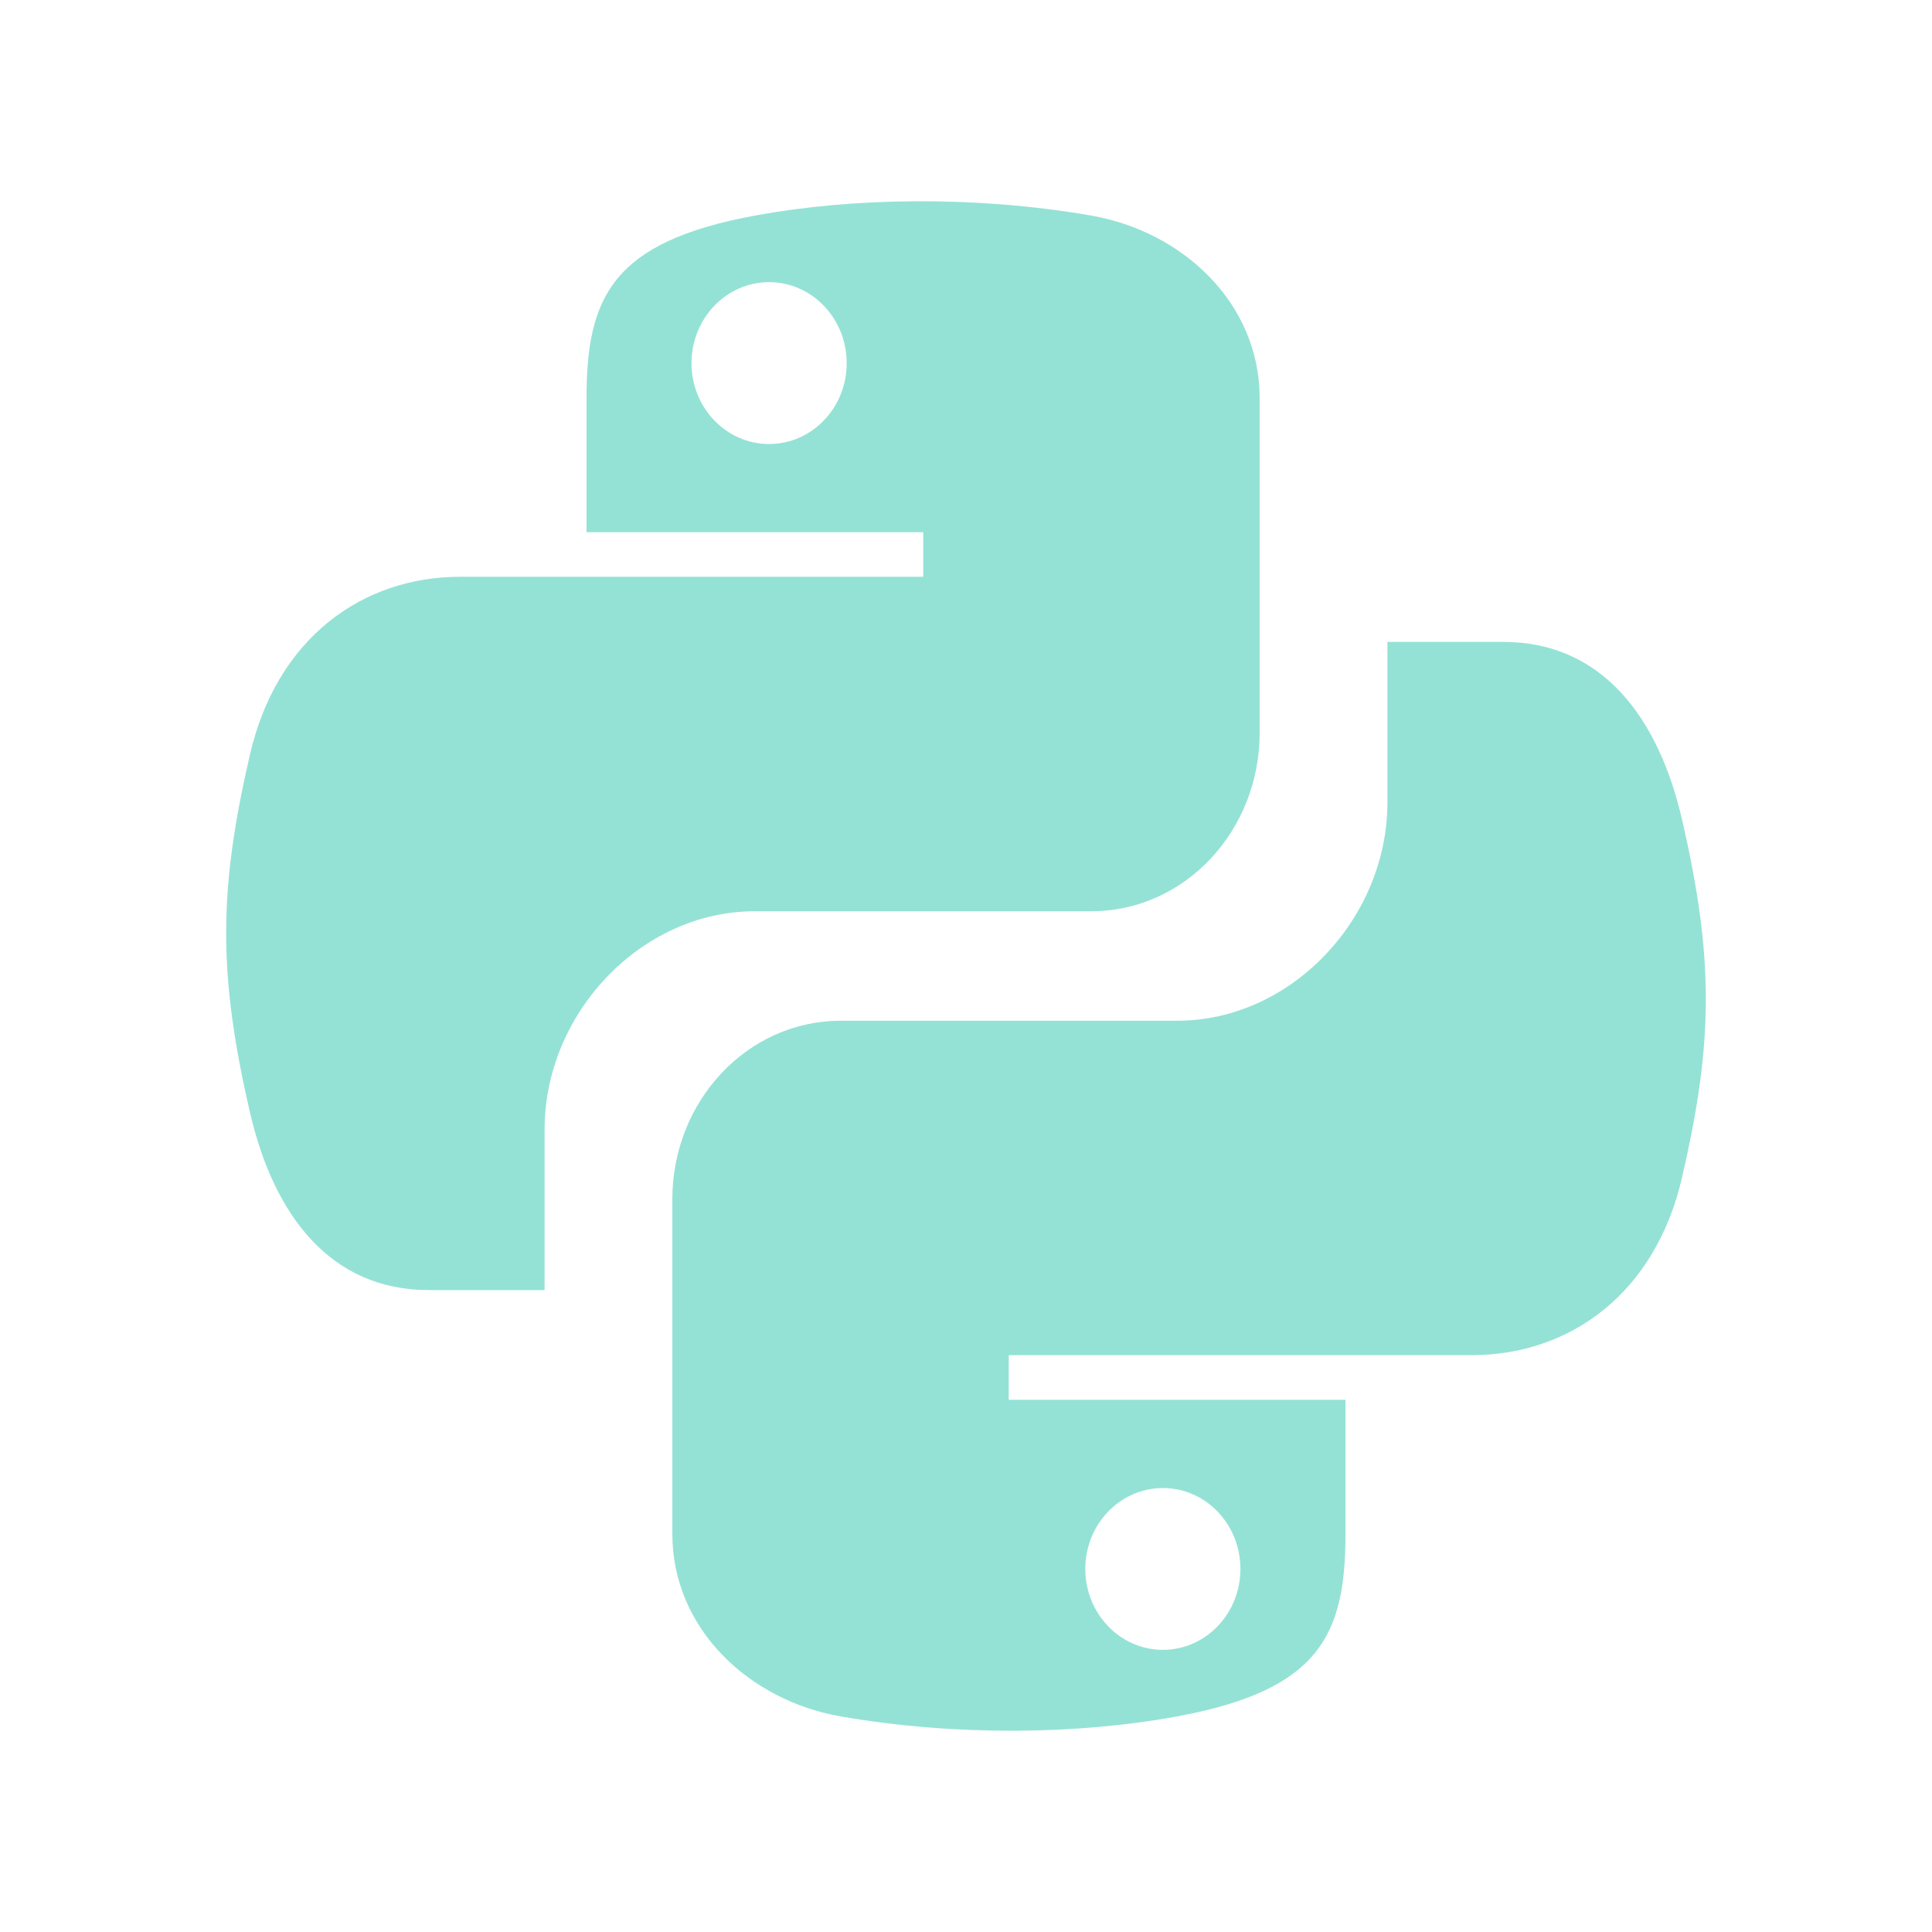
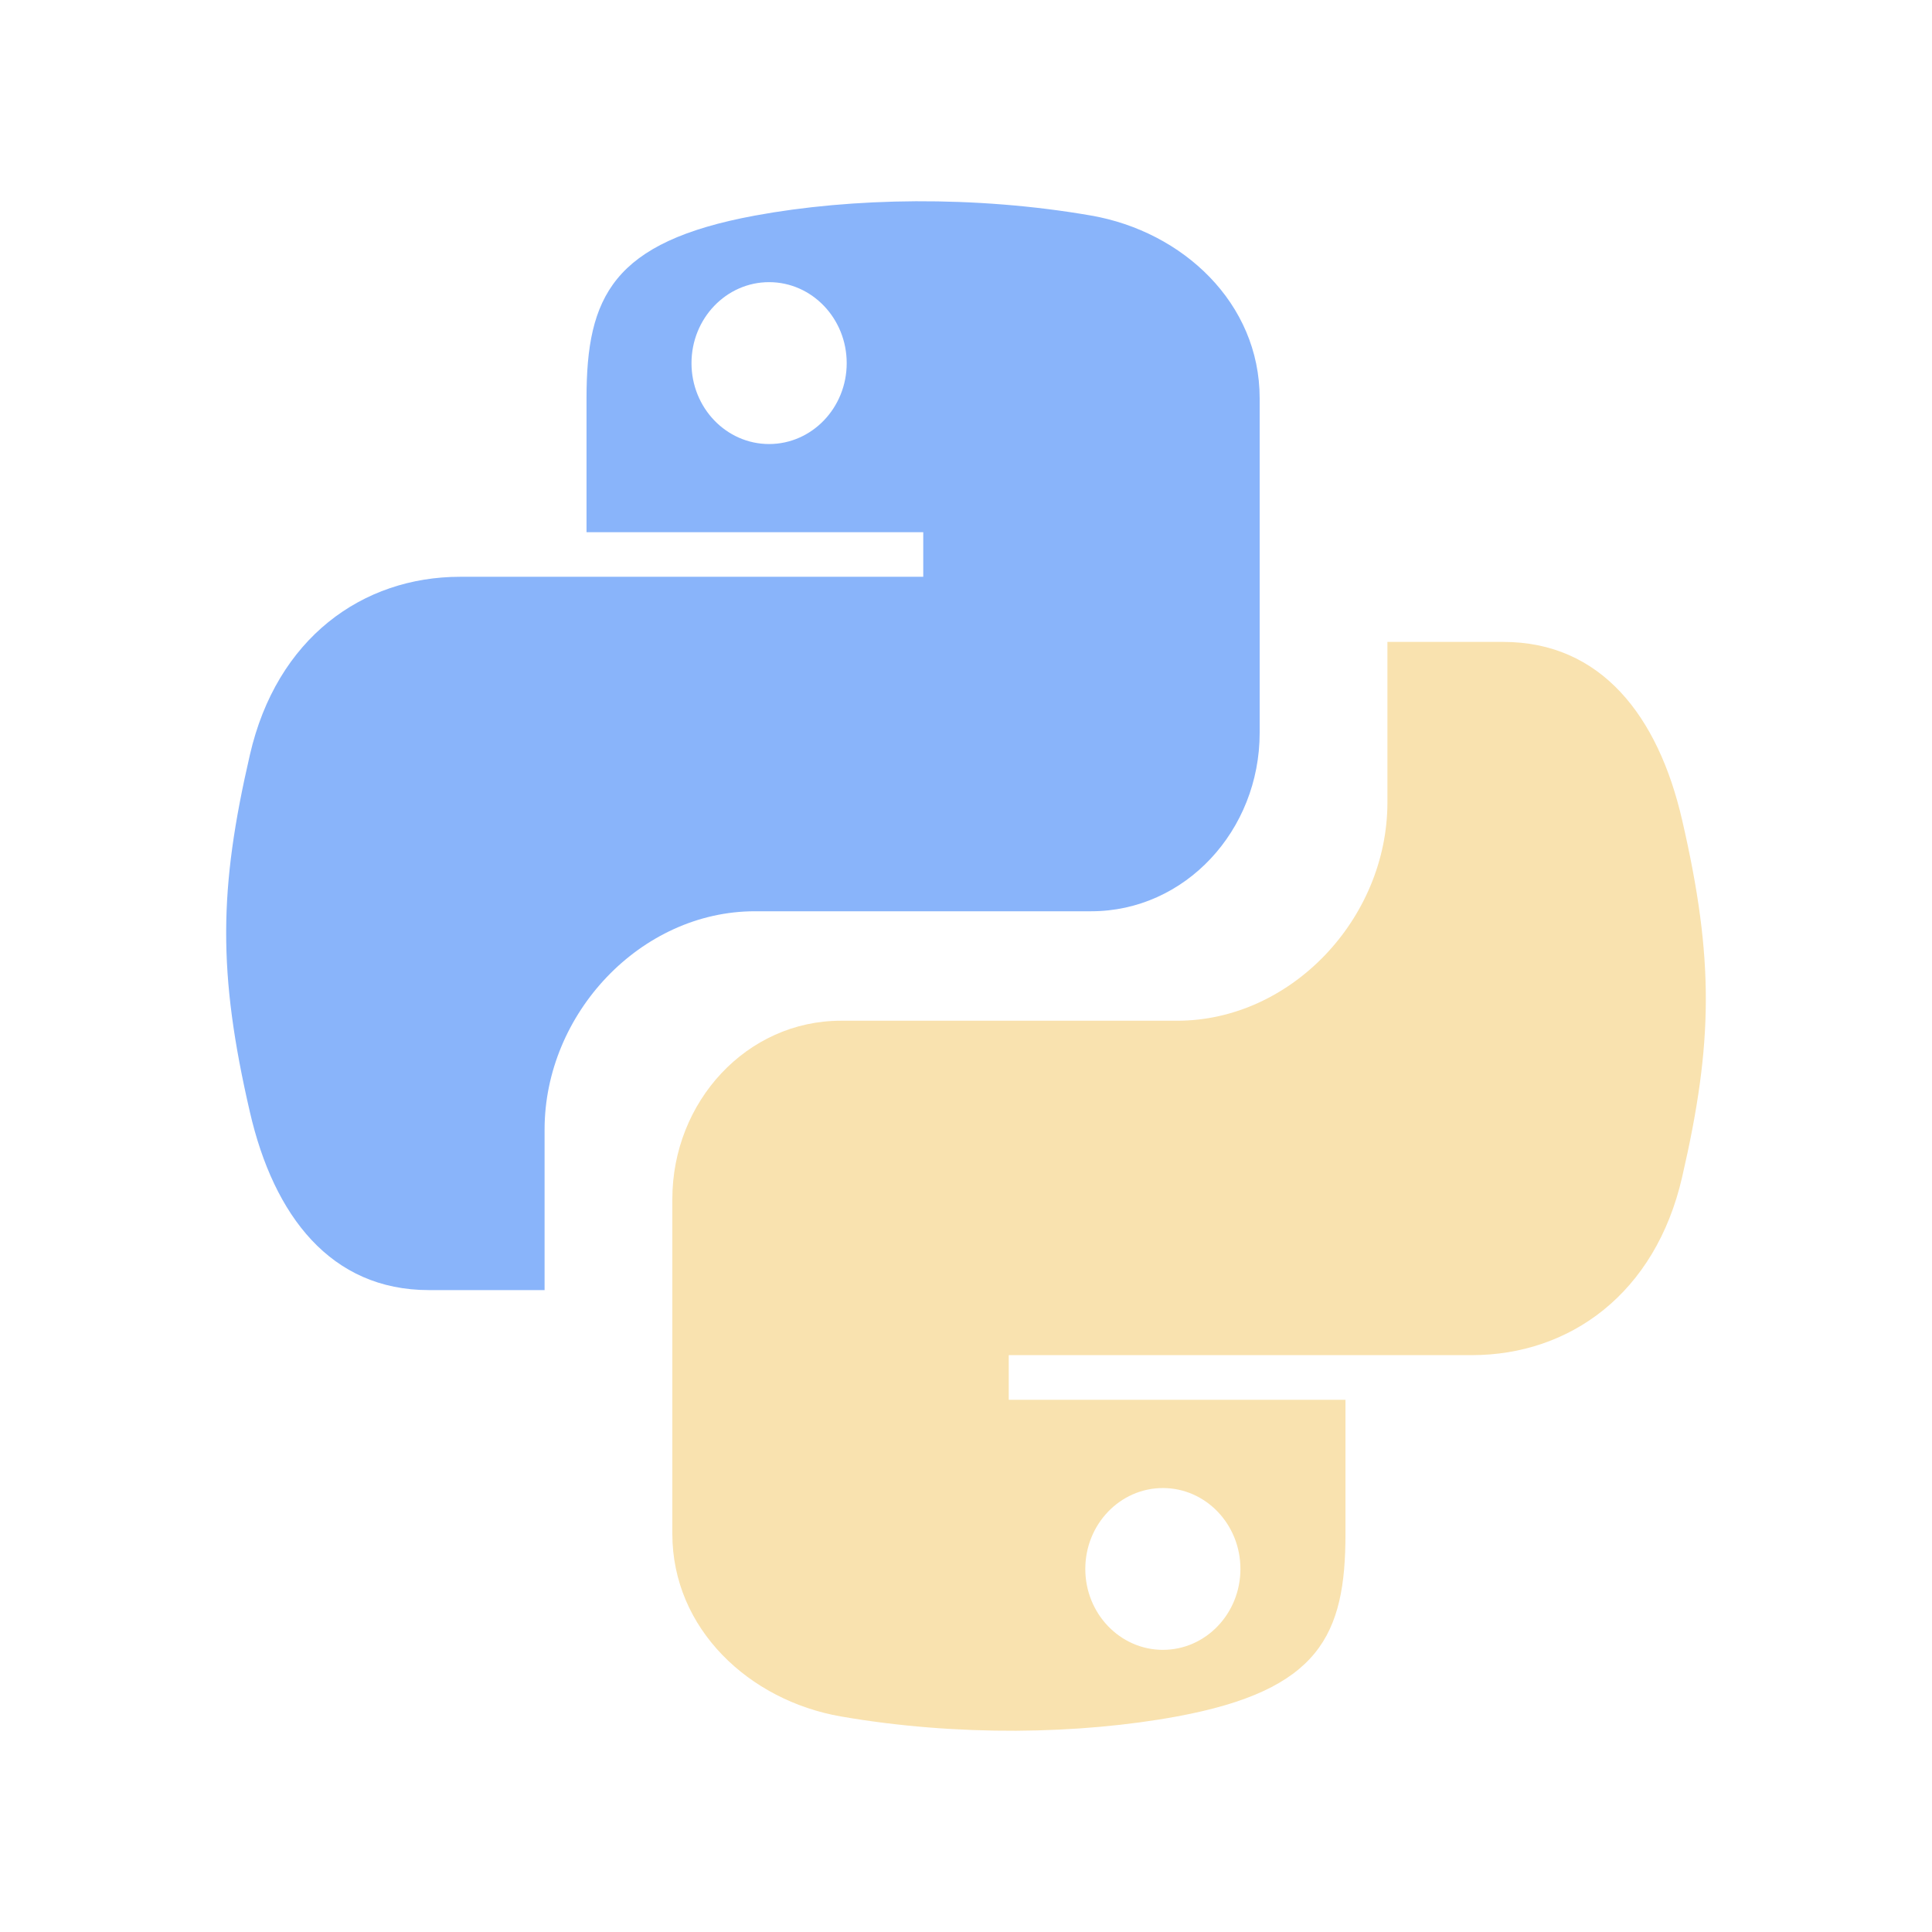
<svg xmlns="http://www.w3.org/2000/svg" width="24" height="24" viewBox="0 0 24 24" fill="none">
-   <path fill-rule="evenodd" clip-rule="evenodd" d="M14.622 21.322C14.021 21.433 13.338 21.496 12.623 21.5C11.908 21.503 11.163 21.447 10.444 21.322C9.308 21.124 8.352 20.236 8.352 19.053V14.897C8.352 13.68 9.281 12.68 10.444 12.68H14.622C16.04 12.68 17.235 11.409 17.235 9.968V7.974H18.673C19.889 7.974 20.599 8.894 20.896 10.187C21.297 11.922 21.28 12.96 20.896 14.622C20.564 16.072 19.498 16.834 18.283 16.834H16.714H12.531V17.389H16.714V19.053C16.714 20.312 16.392 20.995 14.622 21.322ZM14.446 18.485C13.914 18.485 13.482 18.935 13.482 19.49C13.482 20.045 13.914 20.495 14.446 20.495C14.978 20.495 15.409 20.045 15.409 19.49C15.409 18.935 14.978 18.485 14.446 18.485Z" fill="#94e2d5" />
-   <path fill-rule="evenodd" clip-rule="evenodd" d="M9.378 2.678C9.979 2.567 10.662 2.504 11.377 2.5C12.092 2.497 12.837 2.553 13.556 2.678C14.692 2.876 15.648 3.764 15.648 4.947V9.103C15.648 10.32 14.719 11.32 13.556 11.32H9.378C7.96 11.32 6.765 12.591 6.765 14.032V16.026H5.327C4.111 16.026 3.401 15.106 3.104 13.813C2.703 12.078 2.72 11.04 3.104 9.378C3.436 7.928 4.501 7.165 5.717 7.165H7.286H11.469V6.611H7.286V4.947C7.286 3.687 7.608 3.005 9.378 2.678ZM9.554 5.516C10.086 5.516 10.518 5.066 10.518 4.511C10.518 3.956 10.086 3.505 9.554 3.505C9.022 3.505 8.59 3.956 8.59 4.511C8.59 5.066 9.022 5.516 9.554 5.516Z" fill="#94e2d5" />
+   <path fill-rule="evenodd" clip-rule="evenodd" d="M14.622 21.322C14.021 21.433 13.338 21.496 12.623 21.5C11.908 21.503 11.163 21.447 10.444 21.322C9.308 21.124 8.352 20.236 8.352 19.053V14.897C8.352 13.68 9.281 12.68 10.444 12.68H14.622C16.04 12.68 17.235 11.409 17.235 9.968V7.974H18.673C19.889 7.974 20.599 8.894 20.896 10.187C21.297 11.922 21.28 12.96 20.896 14.622C20.564 16.072 19.498 16.834 18.283 16.834H16.714H12.531V17.389H16.714V19.053C16.714 20.312 16.392 20.995 14.622 21.322ZM14.446 18.485C13.914 18.485 13.482 18.935 13.482 19.49C13.482 20.045 13.914 20.495 14.446 20.495C14.978 20.495 15.409 20.045 15.409 19.49C15.409 18.935 14.978 18.485 14.446 18.485Z" fill="#f9e2af" />
+   <path fill-rule="evenodd" clip-rule="evenodd" d="M9.378 2.678C9.979 2.567 10.662 2.504 11.377 2.5C12.092 2.497 12.837 2.553 13.556 2.678C14.692 2.876 15.648 3.764 15.648 4.947V9.103C15.648 10.32 14.719 11.32 13.556 11.32H9.378C7.96 11.32 6.765 12.591 6.765 14.032V16.026H5.327C4.111 16.026 3.401 15.106 3.104 13.813C2.703 12.078 2.72 11.04 3.104 9.378C3.436 7.928 4.501 7.165 5.717 7.165H7.286H11.469V6.611H7.286V4.947C7.286 3.687 7.608 3.005 9.378 2.678ZM9.554 5.516C10.086 5.516 10.518 5.066 10.518 4.511C10.518 3.956 10.086 3.505 9.554 3.505C9.022 3.505 8.59 3.956 8.59 4.511C8.59 5.066 9.022 5.516 9.554 5.516Z" fill="#89b4fa" />
</svg>
